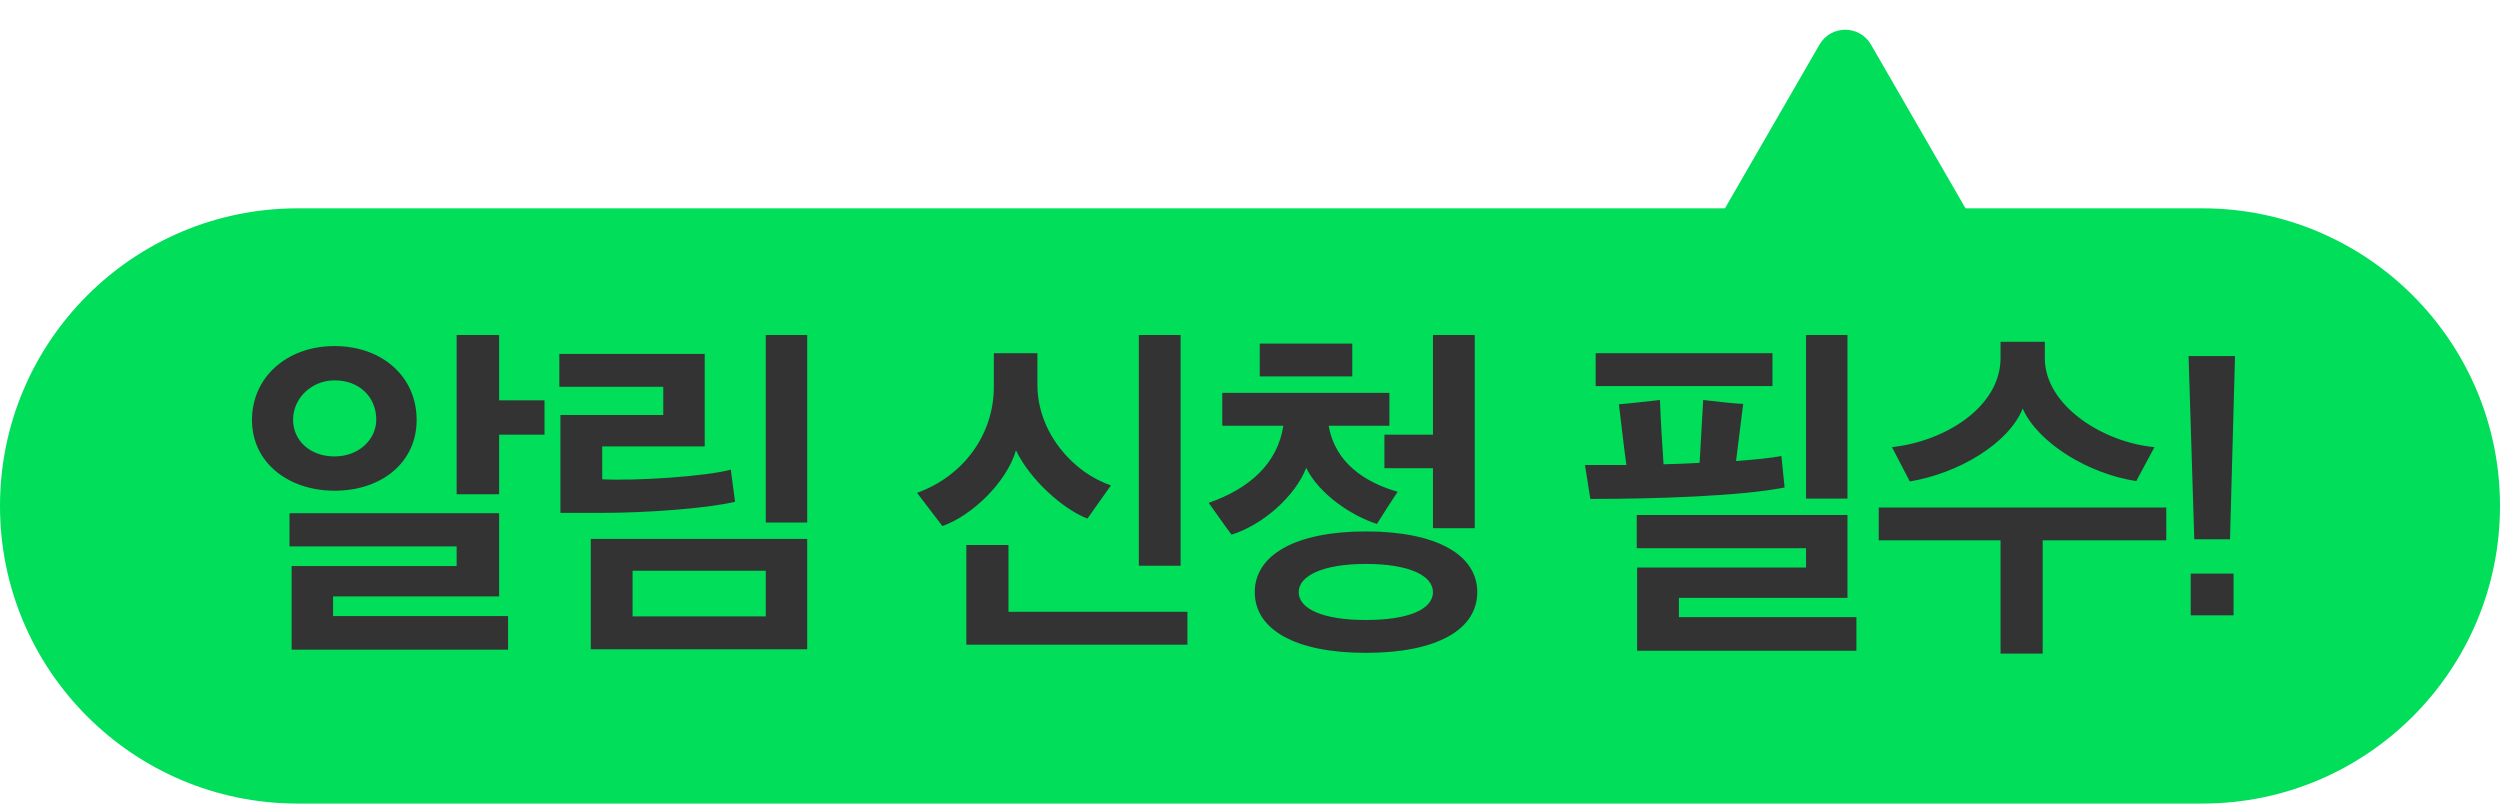
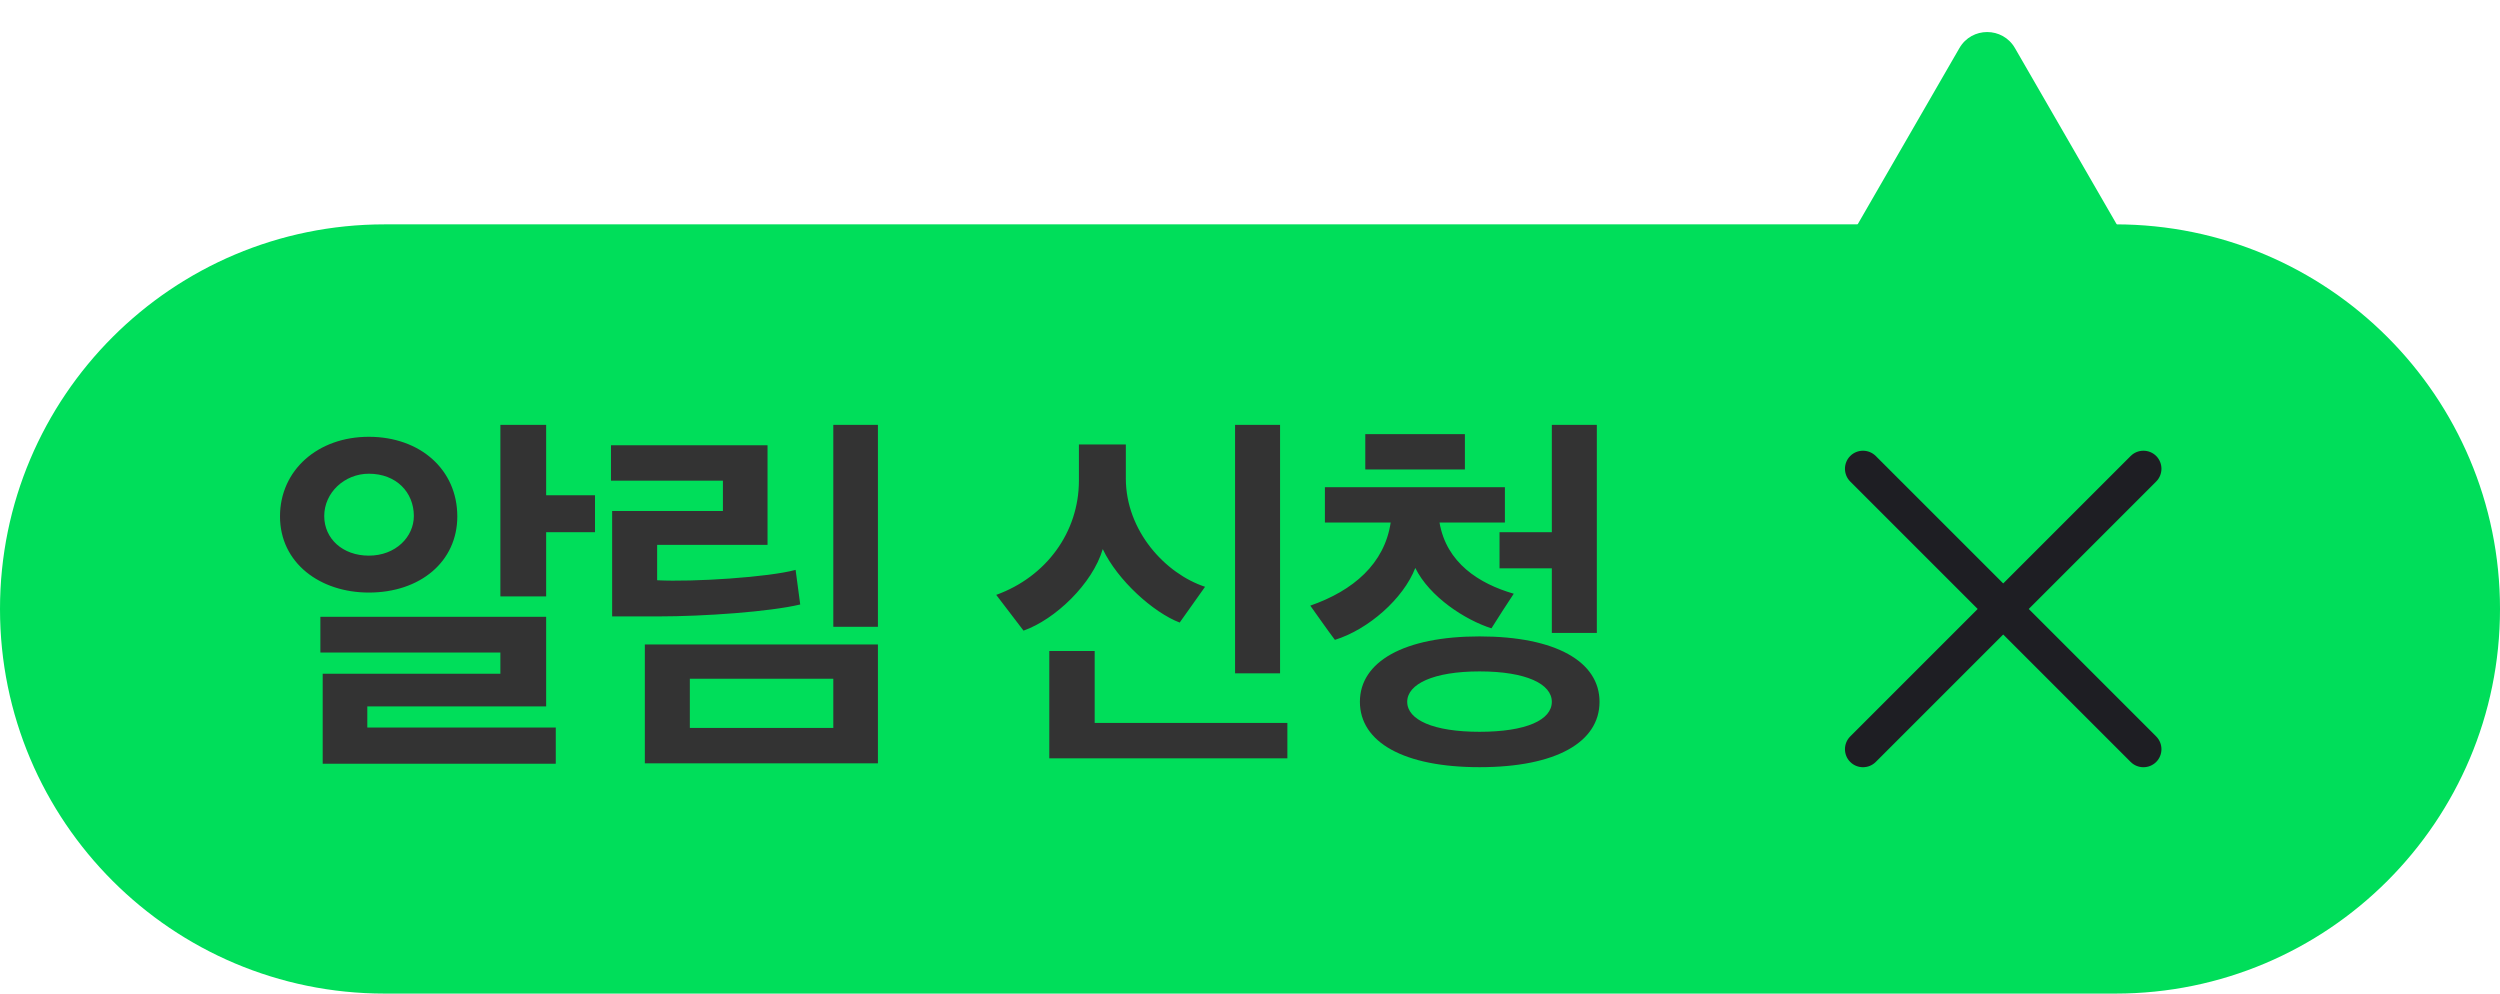
- <svg xmlns="http://www.w3.org/2000/svg" width="84" height="27" viewBox="0 0 84 27" fill="none">
-   <rect y="7" width="84" height="20" rx="10" fill="#00DE5A" />
-   <path d="M17.071 21.828H9.799V19.02H15.343V18.36H9.727V17.244H16.771V20.04H11.191V20.7H17.071V21.828ZM18.295 14.604H16.771V16.608H15.343V11.256H16.771V13.452H18.295V14.604ZM8.467 14.112C8.467 12.672 9.643 11.628 11.239 11.628C12.835 11.628 13.999 12.648 13.999 14.112C13.999 15.528 12.835 16.488 11.239 16.488C9.715 16.488 8.467 15.564 8.467 14.112ZM9.847 14.1C9.847 14.808 10.423 15.336 11.239 15.336C12.079 15.336 12.643 14.748 12.643 14.1C12.643 13.356 12.091 12.78 11.239 12.78C10.483 12.78 9.847 13.368 9.847 14.1ZM27.122 21.816H19.85V18.108H27.122V21.816ZM25.73 20.712V19.176H21.254V20.712H25.73ZM27.122 17.556H25.73V11.256H27.122V17.556ZM24.554 15.78L24.698 16.86C23.738 17.088 21.698 17.232 20.27 17.232H18.83V13.944H22.286V12.996H18.794V11.892H23.678V15H20.234V16.104C21.362 16.164 23.726 16.008 24.554 15.78ZM39.669 19.008H38.265V11.256H39.669V19.008ZM39.897 21.66H32.469V18.312H33.885V20.556H39.897V21.66ZM37.329 16.308L36.537 17.424C35.721 17.112 34.605 16.116 34.137 15.132C33.813 16.224 32.649 17.328 31.665 17.676L30.813 16.56C32.373 15.996 33.393 14.604 33.393 12.996V11.868H34.857V12.924C34.857 14.568 36.093 15.9 37.329 16.308ZM49.636 19.896C49.636 21.156 48.28 21.936 45.892 21.936C43.528 21.936 42.16 21.156 42.16 19.896C42.16 18.648 43.528 17.856 45.892 17.856C48.28 17.856 49.636 18.648 49.636 19.896ZM46.96 16.524C46.72 16.884 46.492 17.244 46.264 17.604C45.436 17.34 44.332 16.62 43.888 15.72C43.516 16.68 42.424 17.64 41.38 17.964C41.116 17.616 40.864 17.244 40.612 16.896C41.956 16.428 42.928 15.588 43.12 14.304H41.068V13.2H46.684V14.304H44.644C44.86 15.564 45.88 16.212 46.96 16.524ZM49.552 11.256V17.748H48.148V15.732H46.516V14.604H48.148V11.256H49.552ZM48.148 19.896C48.148 19.344 47.356 18.948 45.892 18.948C44.452 18.948 43.636 19.344 43.636 19.896C43.636 20.46 44.452 20.832 45.892 20.832C47.356 20.832 48.148 20.46 48.148 19.896ZM42.328 12.648V11.544H45.436V12.648H42.328ZM62.375 21.864H55.007V19.068H60.683V18.42H54.995V17.304H62.075V20.088H56.411V20.736H62.375V21.864ZM59.963 16.38C58.499 16.668 55.667 16.764 53.435 16.764L53.255 15.624H54.647C54.551 14.94 54.479 14.256 54.395 13.584C54.851 13.548 55.307 13.488 55.775 13.44C55.799 14.16 55.847 14.868 55.895 15.6C56.315 15.588 56.735 15.576 57.107 15.552L57.227 13.44C57.671 13.488 58.115 13.548 58.571 13.572L58.331 15.492C58.943 15.444 59.459 15.396 59.855 15.324L59.963 16.38ZM62.075 16.752H60.683V11.256H62.075V16.752ZM59.555 12.972H53.615V11.868H59.555V12.972ZM68.634 21.96H67.218V18.156H63.126V17.052H72.786V18.156H68.634V21.96ZM72.39 15.024L71.778 16.164C70.194 15.924 68.49 14.904 67.962 13.728C67.494 14.904 65.79 15.912 64.17 16.176L63.57 15.024C65.418 14.82 67.218 13.632 67.218 12.036V11.484H68.706V12.036C68.706 13.632 70.674 14.868 72.39 15.024ZM73.728 18.12L73.536 11.964H75.096L74.928 18.12H73.728ZM73.608 20.676V19.272H75.048V20.676H73.608Z" fill="#333333" />
+ <svg xmlns="http://www.w3.org/2000/svg" width="78" height="31" viewBox="0 0 78 31" fill="none">
+   <rect y="7" width="78" height="24" rx="12" fill="#00DE5A" />
+   <path d="M17.34 23.828H10.068V21.02H15.612V20.36H9.996V19.244H17.04V22.04H11.46V22.7H17.34V23.828ZM18.564 16.604H17.04V18.608H15.612V13.256H17.04V15.452H18.564V16.604ZM8.736 16.112C8.736 14.672 9.912 13.628 11.508 13.628C13.104 13.628 14.268 14.648 14.268 16.112C14.268 17.528 13.104 18.488 11.508 18.488C9.984 18.488 8.736 17.564 8.736 16.112ZM10.116 16.1C10.116 16.808 10.692 17.336 11.508 17.336C12.348 17.336 12.912 16.748 12.912 16.1C12.912 15.356 12.36 14.78 11.508 14.78C10.752 14.78 10.116 15.368 10.116 16.1ZM27.391 23.816H20.119V20.108H27.391V23.816ZM25.999 22.712V21.176H21.523V22.712H25.999ZM27.391 19.556H25.999V13.256H27.391V19.556ZM24.823 17.78L24.967 18.86C24.007 19.088 21.967 19.232 20.539 19.232H19.099V15.944H22.555V14.996H19.063V13.892H23.947V17H20.503V18.104C21.631 18.164 23.995 18.008 24.823 17.78ZM39.938 21.008H38.534V13.256H39.938V21.008ZM40.166 23.66H32.738V20.312H34.154V22.556H40.166V23.66ZM37.598 18.308L36.806 19.424C35.99 19.112 34.874 18.116 34.406 17.132C34.082 18.224 32.918 19.328 31.934 19.676L31.082 18.56C32.642 17.996 33.662 16.604 33.662 14.996V13.868H35.126V14.924C35.126 16.568 36.362 17.9 37.598 18.308ZM49.905 21.896C49.905 23.156 48.549 23.936 46.161 23.936C43.797 23.936 42.429 23.156 42.429 21.896C42.429 20.648 43.797 19.856 46.161 19.856C48.549 19.856 49.905 20.648 49.905 21.896ZM47.229 18.524C46.989 18.884 46.761 19.244 46.533 19.604C45.705 19.34 44.601 18.62 44.157 17.72C43.785 18.68 42.693 19.64 41.649 19.964C41.385 19.616 41.133 19.244 40.881 18.896C42.225 18.428 43.197 17.588 43.389 16.304H41.337V15.2H46.953V16.304H44.913C45.129 17.564 46.149 18.212 47.229 18.524ZM49.821 13.256V19.748H48.417V17.732H46.785V16.604H48.417V13.256H49.821ZM48.417 21.896C48.417 21.344 47.625 20.948 46.161 20.948C44.721 20.948 43.905 21.344 43.905 21.896C43.905 22.46 44.721 22.832 46.161 22.832C47.625 22.832 48.417 22.46 48.417 21.896ZM42.597 14.648V13.544H45.705V14.648H42.597Z" fill="#333333" />
+   <path fill-rule="evenodd" clip-rule="evenodd" d="M57.727 14.227C57.508 14.447 57.508 14.803 57.727 15.023L66.477 23.773C66.697 23.992 67.053 23.992 67.273 23.773C67.492 23.553 67.492 23.197 67.273 22.977L58.523 14.227C58.303 14.008 57.947 14.008 57.727 14.227Z" fill="#1E1E23" />
+   <path fill-rule="evenodd" clip-rule="evenodd" d="M67.273 14.227C67.492 14.447 67.492 14.803 67.273 15.023L58.523 23.773C58.303 23.992 57.947 23.992 57.727 23.773C57.508 23.553 57.508 23.197 57.727 22.977L66.477 14.227C66.697 14.008 67.053 14.008 67.273 14.227Z" fill="#1E1E23" />
  <path d="M61.134 1.5C61.519 0.833 62.481 0.833 62.866 1.5L66.33 7.5C66.715 8.167 66.234 9 65.464 9H58.536C57.766 9 57.285 8.167 57.67 7.5L61.134 1.5Z" fill="#00DE5A" />
</svg>
